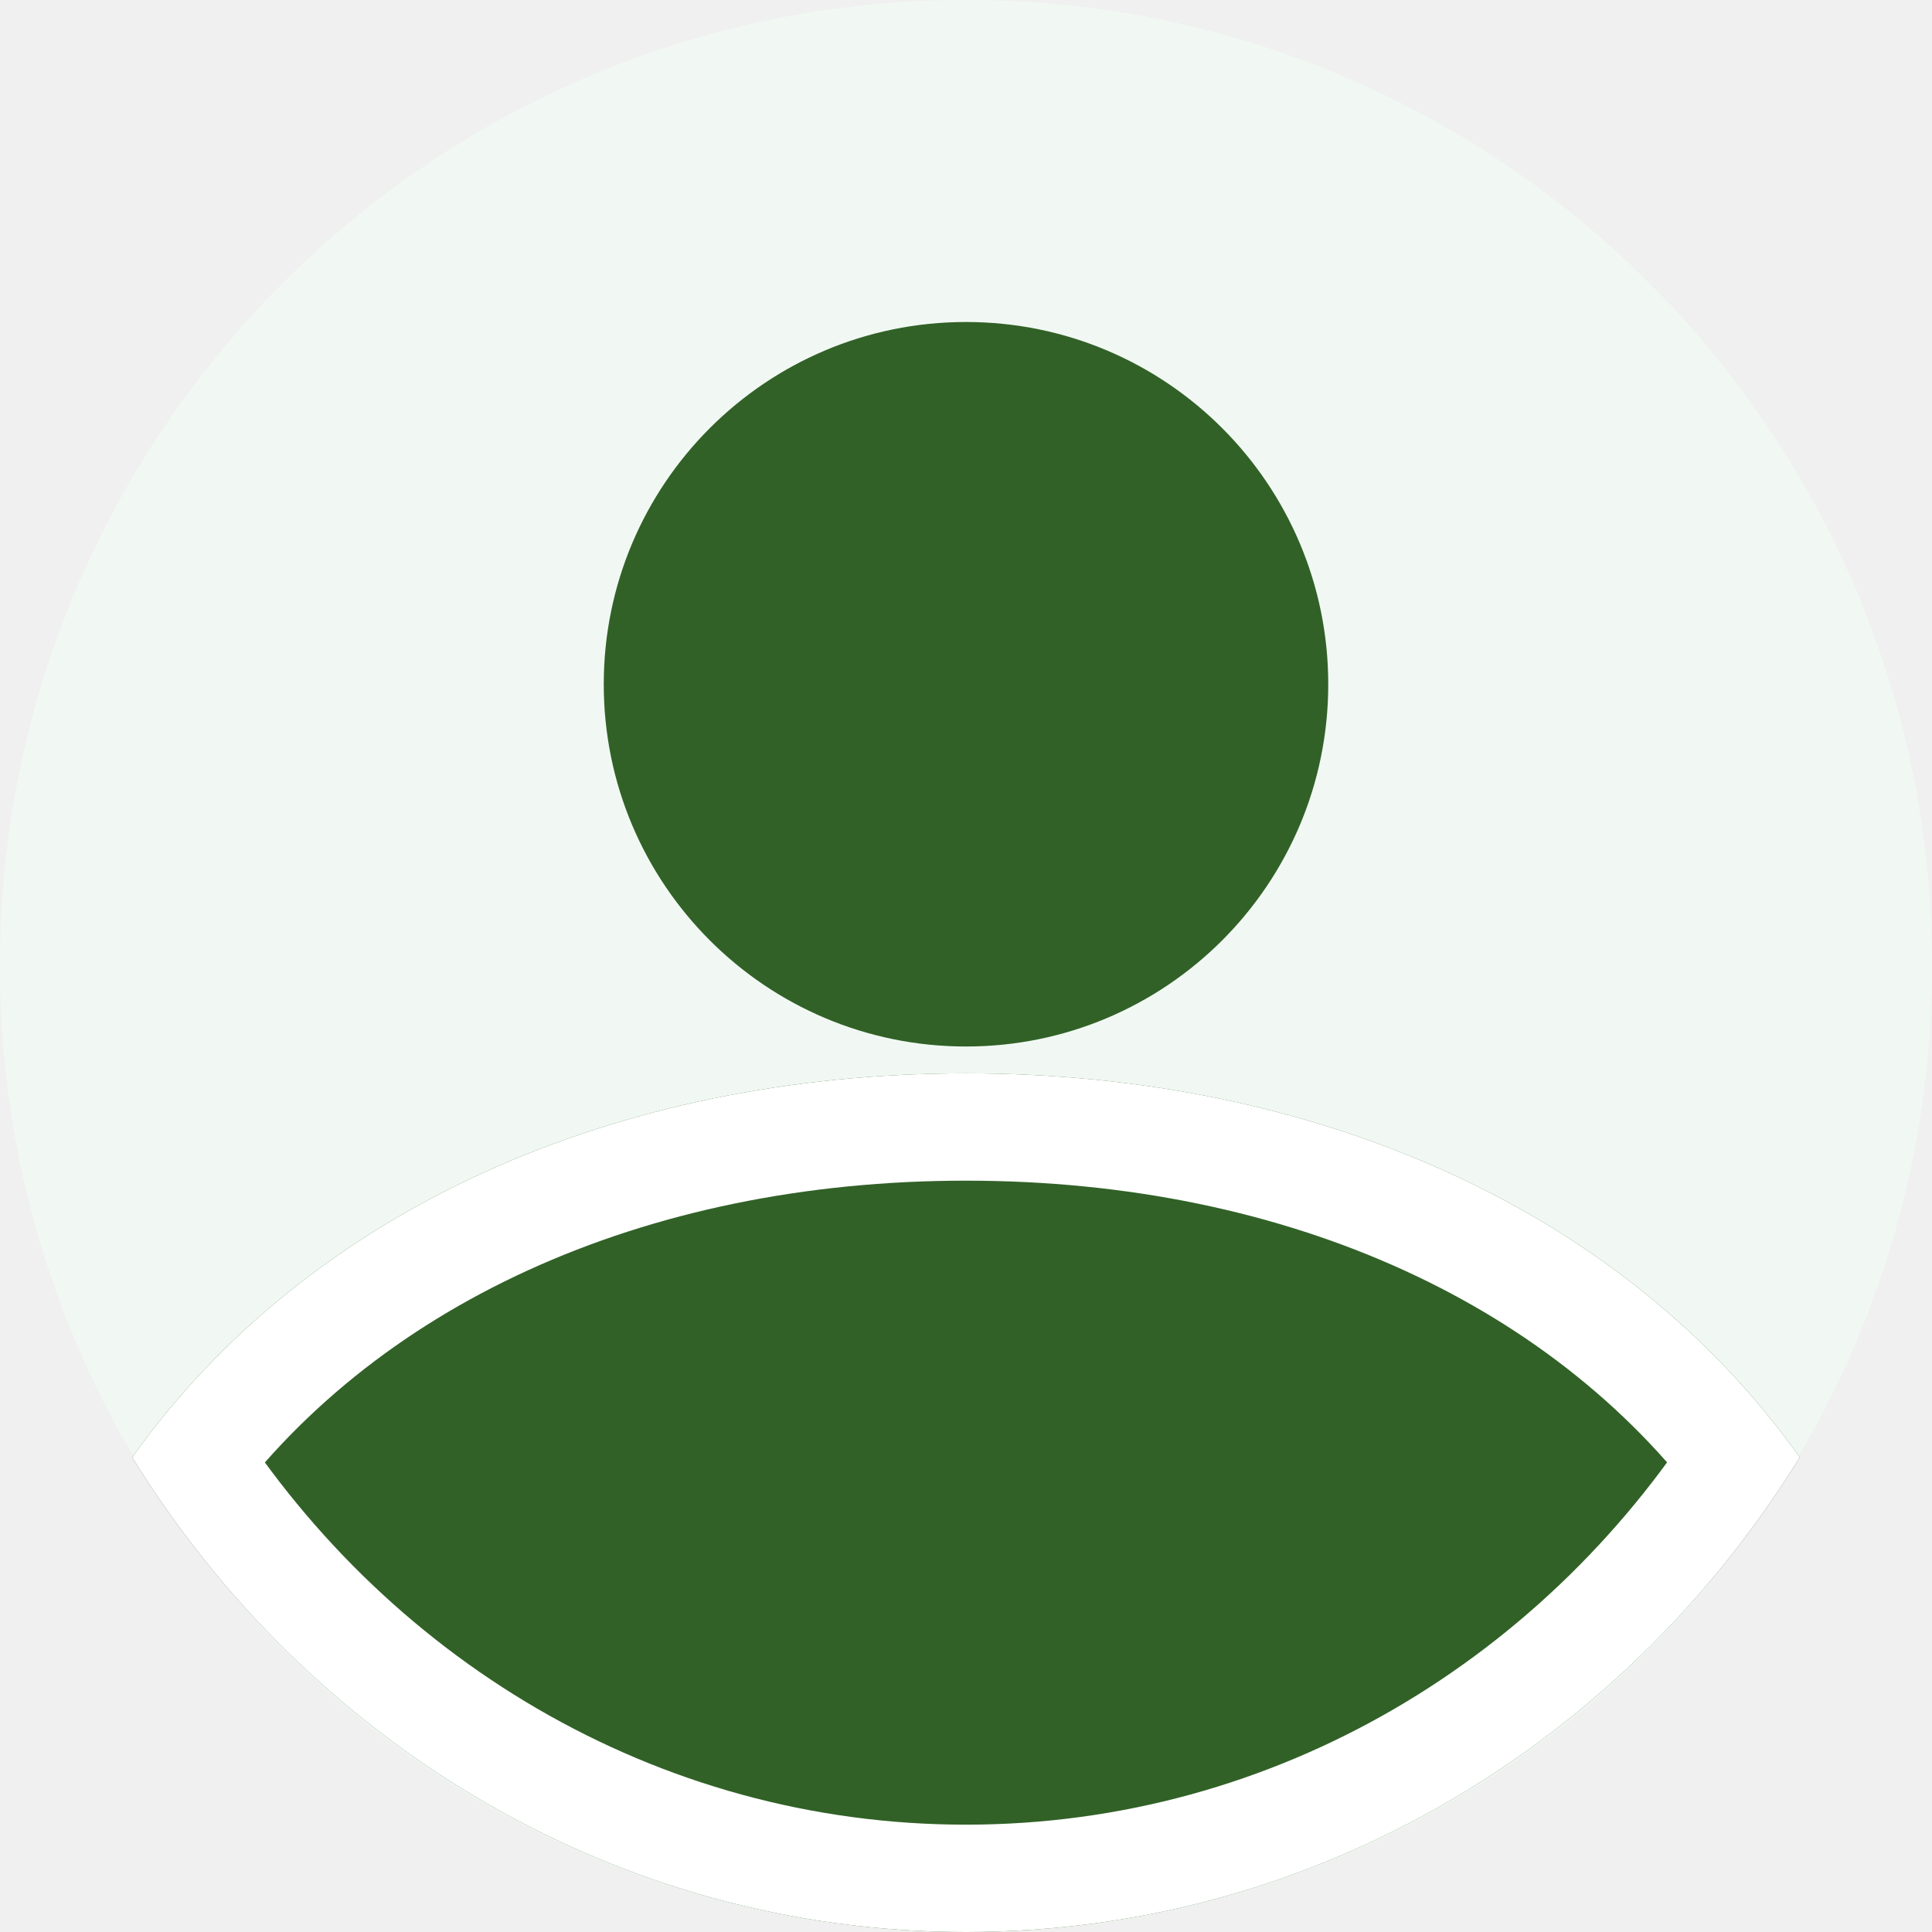
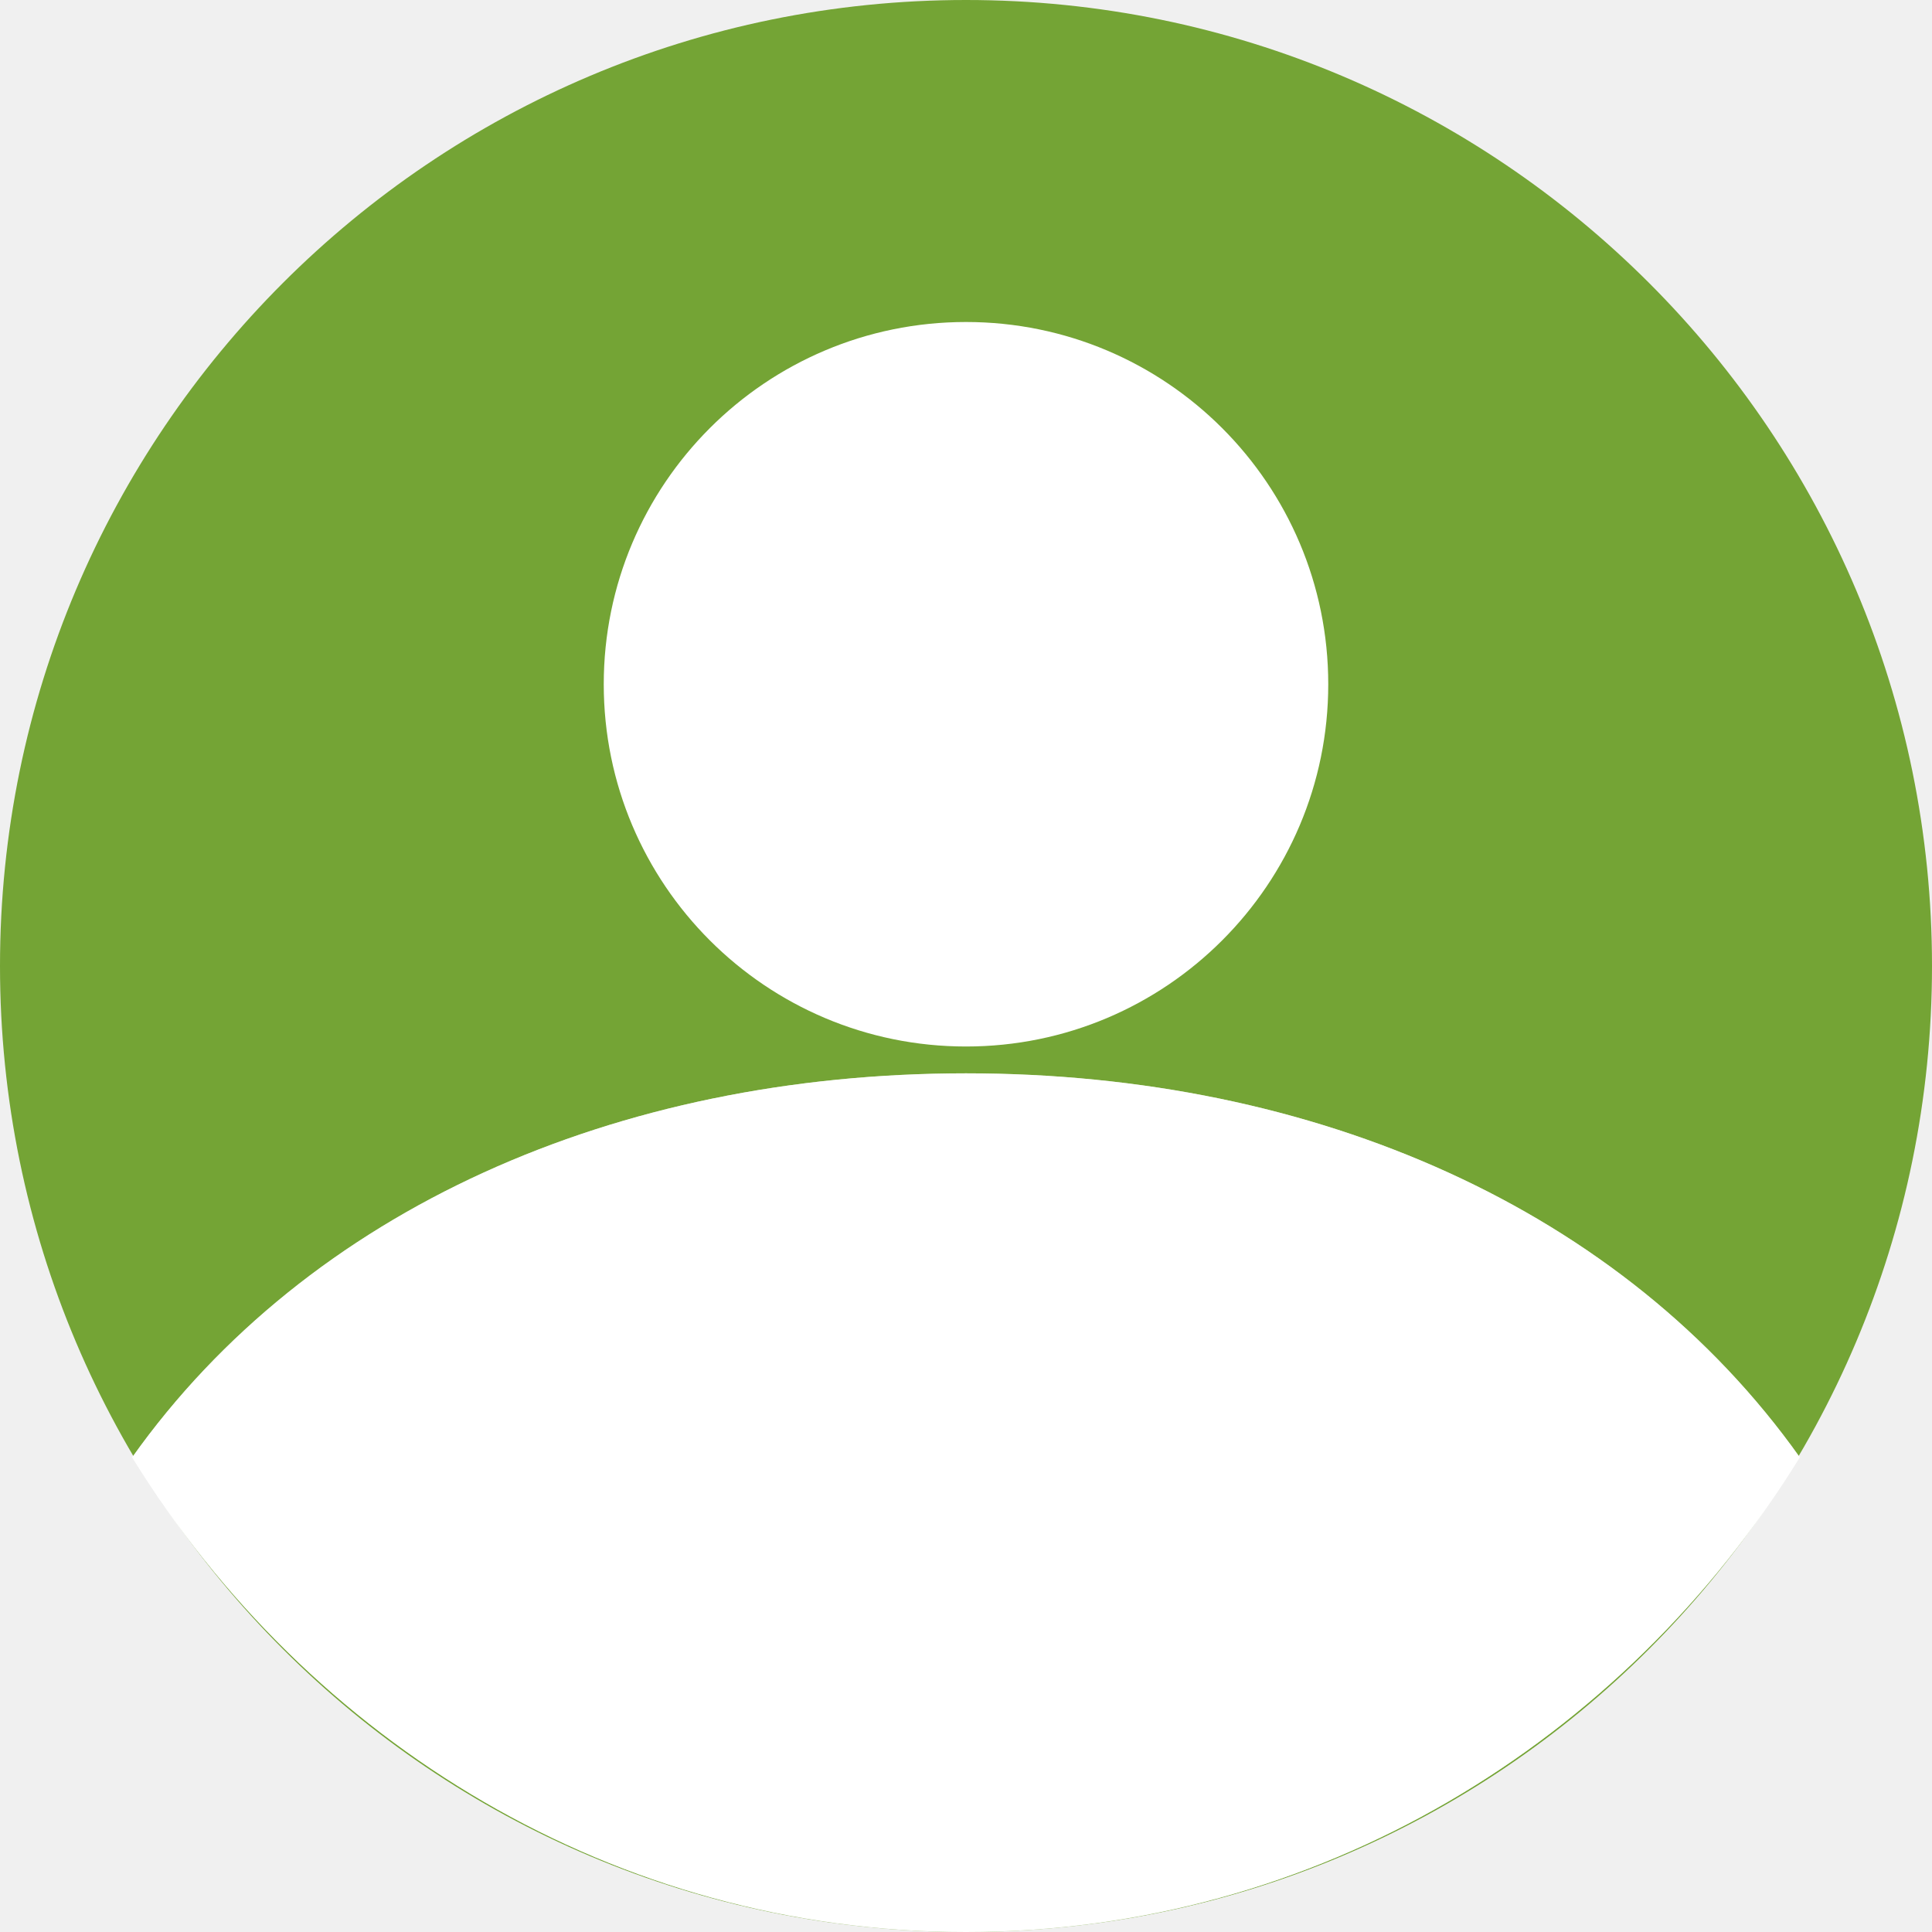
<svg xmlns="http://www.w3.org/2000/svg" width="36" height="36" viewBox="0 0 36 36" fill="none">
-   <ellipse cx="18" cy="18" rx="18" ry="18" fill="#F1F8F3" />
-   <mask id="path-2-inside-1_201_38" fill="white">
+   <ellipse cx="18" cy="18" rx="18" ry="18" fill="#74A435" />
+   <mask id="path-2-inside-1_201_38" fill="#74A435">
    <path fill-rule="evenodd" clip-rule="evenodd" d="M2.463 27.155C5.742 22.542 11.476 20 18 20C24.524 20 30.257 22.541 33.536 27.154C30.257 32.474 24.524 36 17.999 36C11.475 36 5.742 32.475 2.463 27.155Z" />
  </mask>
-   <path fill-rule="evenodd" clip-rule="evenodd" d="M2.463 27.155C5.742 22.542 11.476 20 18 20C24.524 20 30.257 22.541 33.536 27.154C30.257 32.474 24.524 36 17.999 36C11.475 36 5.742 32.475 2.463 27.155Z" fill="#316127" />
+   <path fill-rule="evenodd" clip-rule="evenodd" d="M2.463 27.155C5.742 22.542 11.476 20 18 20C24.524 20 30.257 22.541 33.536 27.154C30.257 32.474 24.524 36 17.999 36C11.475 36 5.742 32.475 2.463 27.155Z" fill="white" />
  <path d="M2.463 27.155L0.833 25.996L0.065 27.076L0.76 28.204L2.463 27.155ZM33.536 27.154L35.239 28.203L35.934 27.075L35.166 25.995L33.536 27.154ZM4.093 28.314C6.916 24.342 11.97 22 18 22V18C10.981 18 4.568 20.742 0.833 25.996L4.093 28.314ZM18 22C24.029 22 29.083 24.341 31.907 28.313L35.166 25.995C31.431 20.741 25.018 18 18 18V22ZM31.834 26.104C28.89 30.881 23.777 34 17.999 34V38C25.271 38 31.624 34.068 35.239 28.203L31.834 26.104ZM17.999 34C12.222 34 7.109 30.881 4.165 26.105L0.76 28.204C4.375 34.069 10.728 38 17.999 38V34Z" fill="white" mask="url(#path-2-inside-1_201_38)" />
-   <ellipse cx="18" cy="12.75" rx="6.75" ry="6.75" fill="#316127" />
+   <ellipse cx="18" cy="12.75" rx="6.75" ry="6.75" fill="white" />
</svg>
